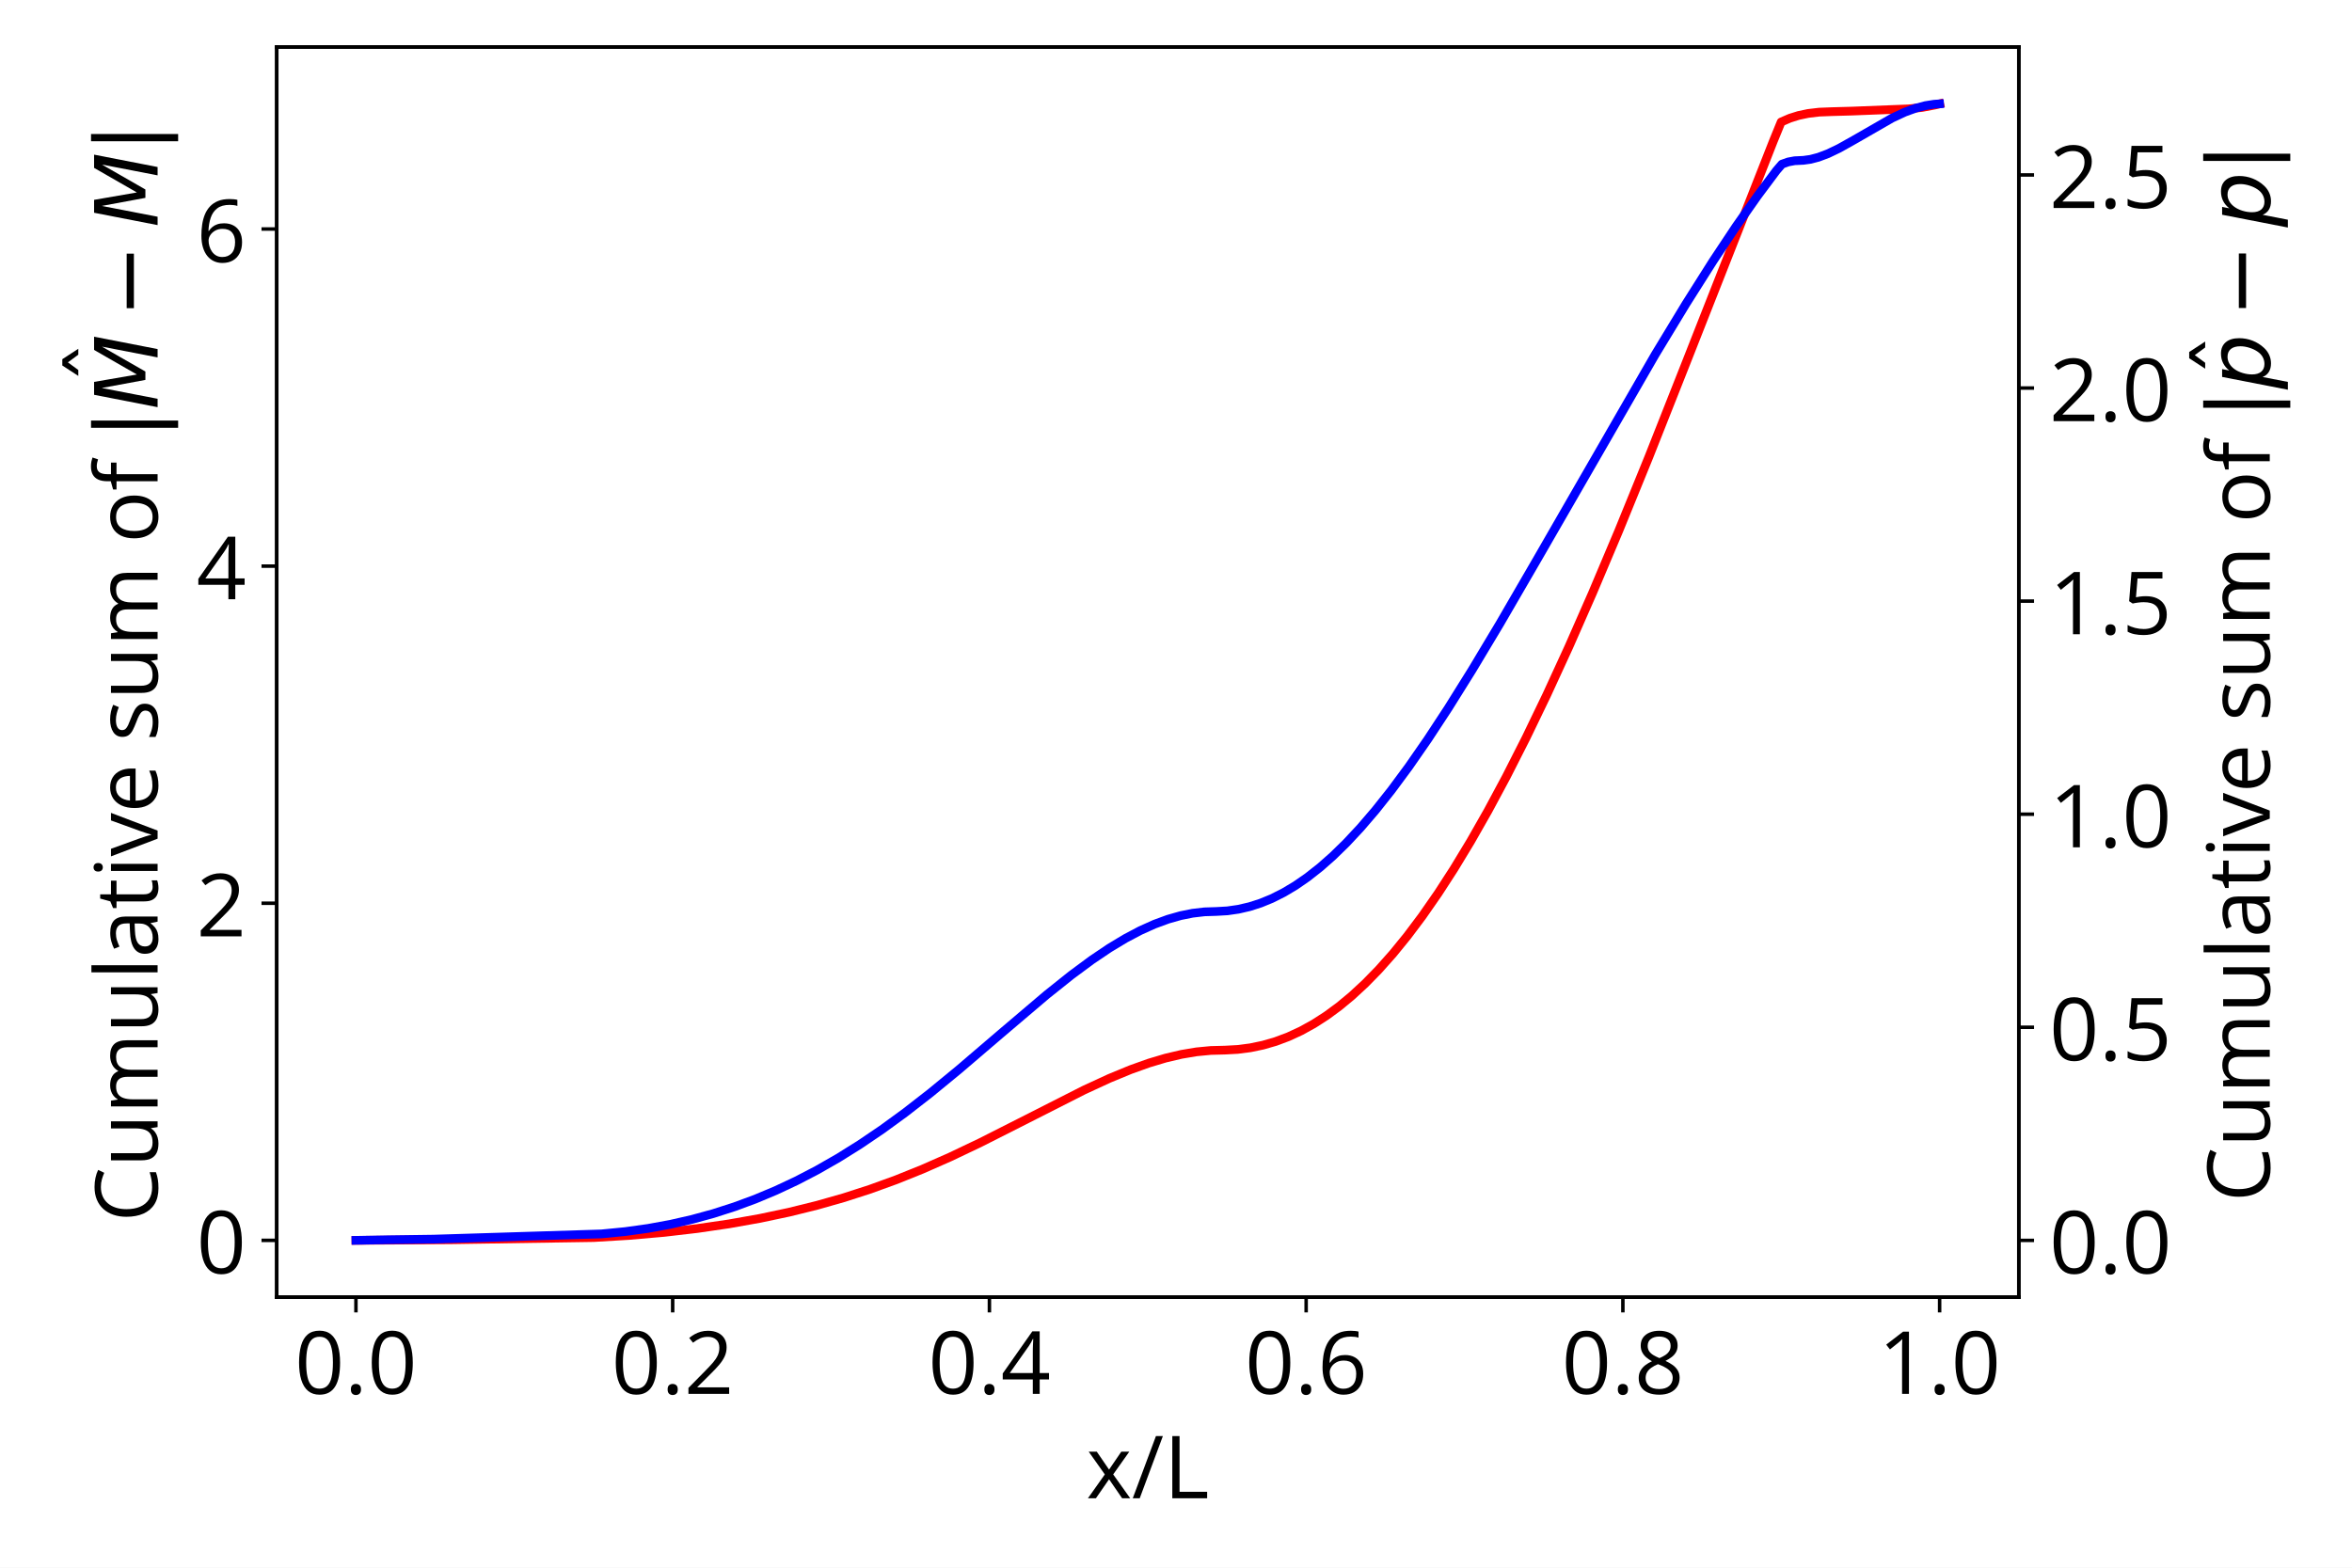
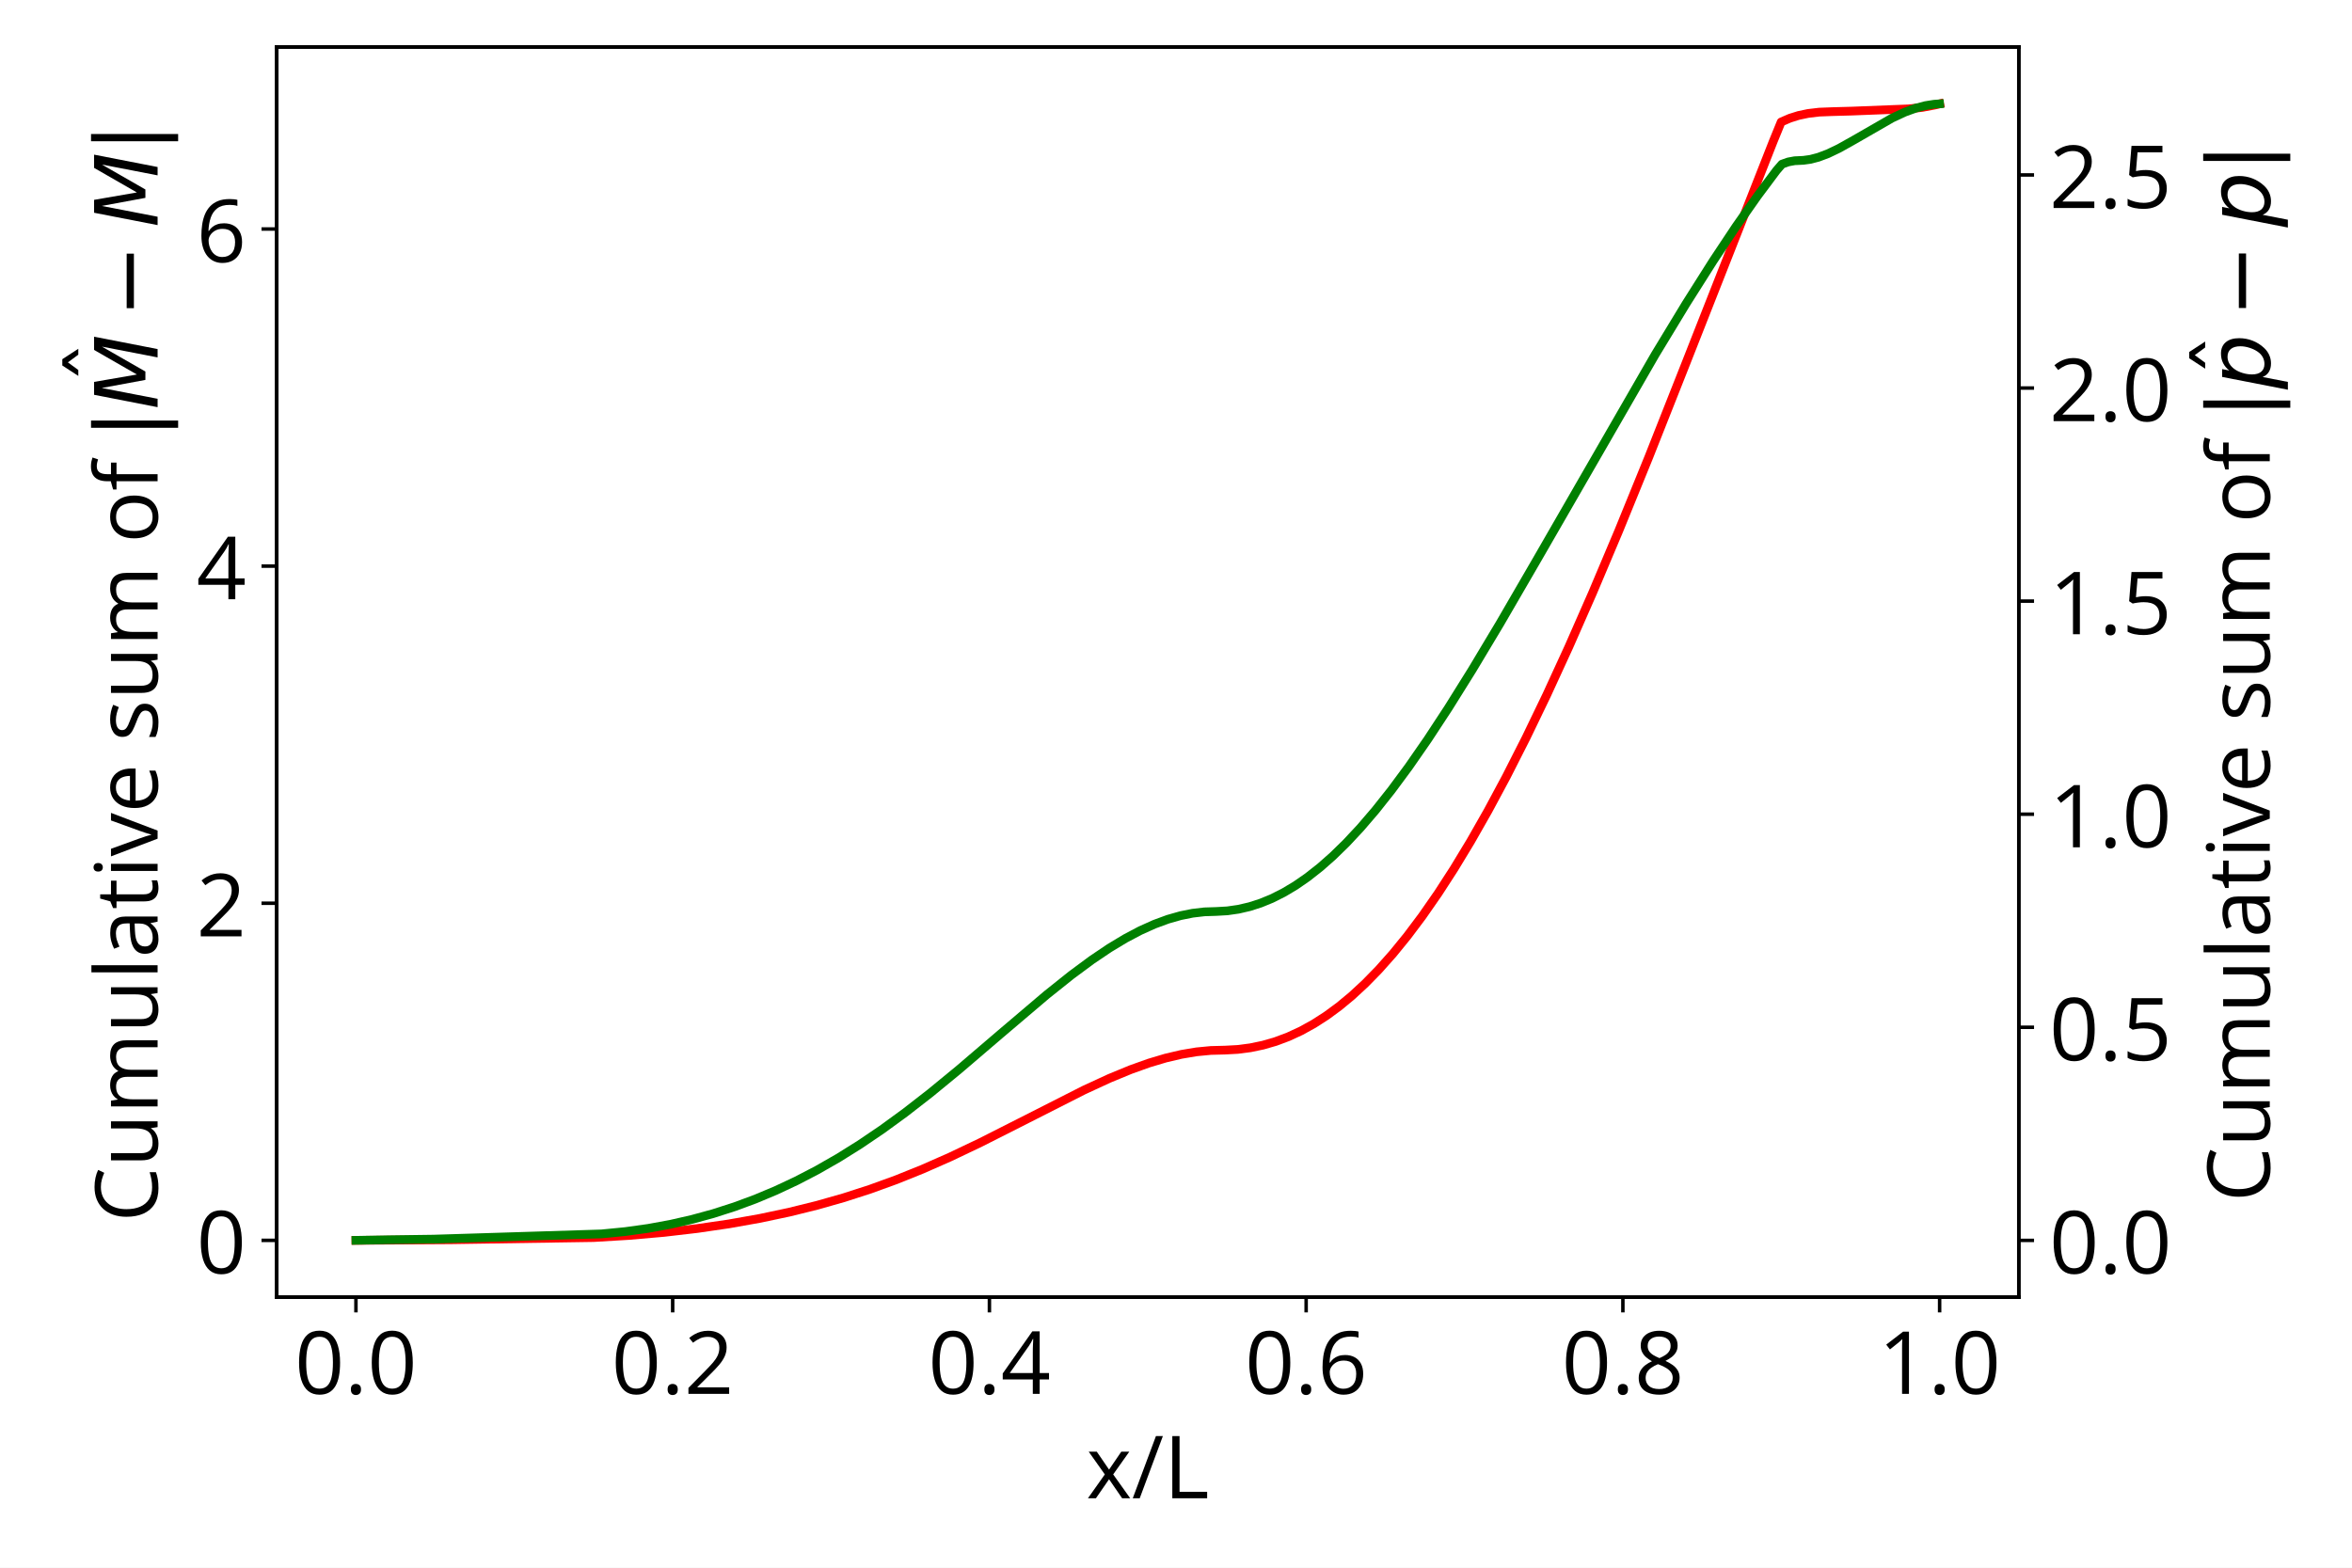
<svg xmlns="http://www.w3.org/2000/svg" xmlns:xlink="http://www.w3.org/1999/xlink" width="540pt" height="360pt" viewBox="0 0 540 360" version="1.1">
  <defs>
    <style type="text/css">*{stroke-linejoin: round; stroke-linecap: butt}</style>
  </defs>
  <g id="figure_1">
    <g id="patch_1">
      <path d="M 0 360  L 540 360  L 540 0  L 0 0  z " style="fill: #ffffff" />
    </g>
    <g id="axes_1">
      <g id="patch_2">
        <path d="M 63.54 297.88  L 463.5 297.88  L 463.5 10.8  L 63.54 10.8  z " style="fill: #ffffff" />
      </g>
      <g id="matplotlib.axis_1">
        <g id="xtick_1">
          <g id="line2d_1">
            <defs>
-               <path id="md757243911" d="M 0 0  L 0 3.5  " style="stroke: #000000; stroke-width: 0.8" />
-             </defs>
-             <g>
-               <use xlink:href="#md757243911" x="81.72" y="297.88" style="stroke: #000000; stroke-width: 0.8" />
+               <path id="m04a571e550" d="M 0 0  L 0 3.5  " style="stroke: #000000; stroke-width: 0.8" />
+             </defs>
+             <g>
+               <use xlink:href="#m04a571e550" x="81.72" y="297.88" style="stroke: #000000; stroke-width: 0.8" />
            </g>
          </g>
          <g id="text_1">
            <g transform="translate(67.65906 320.0769) scale(0.2 -0.2)">
              <defs>
                <path id="OpenSans-Regular-30" d="M 3334 2291  Q 3334 1734 3250 1296  Q 3166 859 2984 556  Q 2803 253 2515 95  Q 2228 -63 1825 -63  Q 1316 -63 983 215  Q 650 494 486 1020  Q 322 1547 322 2291  Q 322 3022 470 3548  Q 619 4075 950 4358  Q 1281 4641 1825 4641  Q 2341 4641 2675 4361  Q 3009 4081 3171 3554  Q 3334 3028 3334 2291  z M 844 2291  Q 844 1653 941 1228  Q 1038 803 1255 592  Q 1472 381 1825 381  Q 2178 381 2395 590  Q 2613 800 2711 1225  Q 2809 1650 2809 2291  Q 2809 2919 2712 3342  Q 2616 3766 2400 3980  Q 2184 4194 1825 4194  Q 1466 4194 1250 3980  Q 1034 3766 939 3342  Q 844 2919 844 2291  z " transform="scale(0.015625)" />
                <path id="OpenSans-Regular-2e" d="M 469 325  Q 469 544 575 636  Q 681 728 834 728  Q 994 728 1103 636  Q 1213 544 1213 325  Q 1213 109 1103 10  Q 994 -88 834 -88  Q 681 -88 575 10  Q 469 109 469 325  z " transform="scale(0.015625)" />
              </defs>
              <use xlink:href="#OpenSans-Regular-30" />
              <use xlink:href="#OpenSans-Regular-2e" transform="translate(57.17773 0)" />
              <use xlink:href="#OpenSans-Regular-30" transform="translate(83.44727 0)" />
            </g>
          </g>
        </g>
        <g id="xtick_2">
          <g id="line2d_2">
            <g>
-               <use xlink:href="#md757243911" x="154.44" y="297.88" style="stroke: #000000; stroke-width: 0.8" />
+               <use xlink:href="#m04a571e550" x="154.44" y="297.88" style="stroke: #000000; stroke-width: 0.8" />
            </g>
          </g>
          <g id="text_2">
            <g transform="translate(140.3791 320.0769) scale(0.2 -0.2)">
              <defs>
                <path id="OpenSans-Regular-32" d="M 3309 0  L 316 0  L 316 434  L 1538 1675  Q 1878 2019 2111 2287  Q 2344 2556 2466 2817  Q 2588 3078 2588 3391  Q 2588 3778 2358 3983  Q 2128 4188 1753 4188  Q 1425 4188 1172 4075  Q 919 3963 653 3756  L 375 4106  Q 556 4259 770 4378  Q 984 4497 1229 4565  Q 1475 4634 1753 4634  Q 2175 4634 2481 4487  Q 2788 4341 2955 4069  Q 3122 3797 3122 3422  Q 3122 3059 2978 2748  Q 2834 2438 2575 2133  Q 2316 1828 1969 1488  L 975 497  L 975 475  L 3309 475  L 3309 0  z " transform="scale(0.015625)" />
              </defs>
              <use xlink:href="#OpenSans-Regular-30" />
              <use xlink:href="#OpenSans-Regular-2e" transform="translate(57.17773 0)" />
              <use xlink:href="#OpenSans-Regular-32" transform="translate(83.44727 0)" />
            </g>
          </g>
        </g>
        <g id="xtick_3">
          <g id="line2d_3">
            <g>
-               <use xlink:href="#md757243911" x="227.16" y="297.88" style="stroke: #000000; stroke-width: 0.8" />
+               <use xlink:href="#m04a571e550" x="227.16" y="297.88" style="stroke: #000000; stroke-width: 0.8" />
            </g>
          </g>
          <g id="text_3">
            <g transform="translate(213.0991 320.0769) scale(0.2 -0.2)">
              <defs>
                <path id="OpenSans-Regular-34" d="M 3538 1059  L 2853 1059  L 2853 0  L 2347 0  L 2347 1059  L 138 1059  L 138 1497  L 2313 4594  L 2853 4594  L 2853 1528  L 3538 1528  L 3538 1059  z M 2347 1528  L 2347 3022  Q 2347 3194 2350 3333  Q 2353 3472 2359 3592  Q 2366 3713 2370 3822  Q 2375 3931 2378 4038  L 2353 4038  Q 2294 3913 2217 3773  Q 2141 3634 2063 3525  L 653 1528  L 2347 1528  z " transform="scale(0.015625)" />
              </defs>
              <use xlink:href="#OpenSans-Regular-30" />
              <use xlink:href="#OpenSans-Regular-2e" transform="translate(57.17773 0)" />
              <use xlink:href="#OpenSans-Regular-34" transform="translate(83.44727 0)" />
            </g>
          </g>
        </g>
        <g id="xtick_4">
          <g id="line2d_4">
            <g>
-               <use xlink:href="#md757243911" x="299.88" y="297.88" style="stroke: #000000; stroke-width: 0.8" />
+               <use xlink:href="#m04a571e550" x="299.88" y="297.88" style="stroke: #000000; stroke-width: 0.8" />
            </g>
          </g>
          <g id="text_4">
            <g transform="translate(285.8191 320.0769) scale(0.2 -0.2)">
              <defs>
                <path id="OpenSans-Regular-36" d="M 363 1953  Q 363 2366 420 2759  Q 478 3153 615 3492  Q 753 3831 990 4087  Q 1228 4344 1583 4489  Q 1938 4634 2434 4634  Q 2575 4634 2737 4620  Q 2900 4606 3006 4575  L 3006 4128  Q 2891 4169 2742 4187  Q 2594 4206 2444 4206  Q 1863 4206 1530 3953  Q 1197 3700 1050 3267  Q 903 2834 881 2294  L 916 2294  Q 1013 2450 1163 2576  Q 1313 2703 1527 2778  Q 1741 2853 2025 2853  Q 2425 2853 2723 2690  Q 3022 2528 3186 2218  Q 3350 1909 3350 1469  Q 3350 997 3175 653  Q 3000 309 2676 123  Q 2353 -63 1906 -63  Q 1572 -63 1290 65  Q 1009 194 801 447  Q 594 700 478 1076  Q 363 1453 363 1953  z M 1900 375  Q 2325 375 2581 647  Q 2838 919 2838 1469  Q 2838 1919 2609 2181  Q 2381 2444 1922 2444  Q 1609 2444 1378 2314  Q 1147 2184 1019 1987  Q 891 1791 891 1588  Q 891 1381 952 1168  Q 1013 956 1138 775  Q 1263 594 1453 484  Q 1644 375 1900 375  z " transform="scale(0.015625)" />
              </defs>
              <use xlink:href="#OpenSans-Regular-30" />
              <use xlink:href="#OpenSans-Regular-2e" transform="translate(57.17773 0)" />
              <use xlink:href="#OpenSans-Regular-36" transform="translate(83.44727 0)" />
            </g>
          </g>
        </g>
        <g id="xtick_5">
          <g id="line2d_5">
            <g>
-               <use xlink:href="#md757243911" x="372.6" y="297.88" style="stroke: #000000; stroke-width: 0.8" />
+               <use xlink:href="#m04a571e550" x="372.6" y="297.88" style="stroke: #000000; stroke-width: 0.8" />
            </g>
          </g>
          <g id="text_5">
            <g transform="translate(358.5391 320.0769) scale(0.2 -0.2)">
              <defs>
                <path id="OpenSans-Regular-38" d="M 1825 4634  Q 2222 4634 2528 4509  Q 2834 4384 3007 4142  Q 3181 3900 3181 3547  Q 3181 3269 3061 3061  Q 2941 2853 2737 2698  Q 2534 2544 2288 2422  Q 2581 2288 2817 2119  Q 3053 1950 3190 1722  Q 3328 1494 3328 1181  Q 3328 797 3142 517  Q 2956 238 2622 87  Q 2288 -63 1838 -63  Q 1353 -63 1014 82  Q 675 228 498 501  Q 322 775 322 1159  Q 322 1475 456 1708  Q 591 1941 812 2109  Q 1034 2278 1297 2394  Q 1069 2519 880 2678  Q 691 2838 580 3052  Q 469 3266 469 3550  Q 469 3897 645 4139  Q 822 4381 1130 4507  Q 1438 4634 1825 4634  z M 831 1156  Q 831 806 1078 579  Q 1325 353 1825 353  Q 2300 353 2559 579  Q 2819 806 2819 1175  Q 2819 1403 2700 1576  Q 2581 1750 2362 1887  Q 2144 2025 1847 2138  L 1734 2178  Q 1447 2059 1245 1914  Q 1044 1769 937 1584  Q 831 1400 831 1156  z M 1819 4209  Q 1450 4209 1215 4032  Q 981 3856 981 3525  Q 981 3288 1095 3123  Q 1209 2959 1406 2842  Q 1603 2725 1847 2625  Q 2084 2725 2268 2845  Q 2453 2966 2559 3131  Q 2666 3297 2666 3528  Q 2666 3859 2433 4034  Q 2200 4209 1819 4209  z " transform="scale(0.015625)" />
              </defs>
              <use xlink:href="#OpenSans-Regular-30" />
              <use xlink:href="#OpenSans-Regular-2e" transform="translate(57.17773 0)" />
              <use xlink:href="#OpenSans-Regular-38" transform="translate(83.44727 0)" />
            </g>
          </g>
        </g>
        <g id="xtick_6">
          <g id="line2d_6">
            <g>
-               <use xlink:href="#md757243911" x="445.32" y="297.88" style="stroke: #000000; stroke-width: 0.8" />
+               <use xlink:href="#m04a571e550" x="445.32" y="297.88" style="stroke: #000000; stroke-width: 0.8" />
            </g>
          </g>
          <g id="text_6">
            <g transform="translate(431.2591 320.0769) scale(0.2 -0.2)">
              <defs>
                <path id="OpenSans-Regular-31" d="M 2247 0  L 1741 0  L 1741 3238  Q 1741 3422 1742 3555  Q 1744 3688 1748 3798  Q 1753 3909 1763 4025  Q 1666 3925 1581 3854  Q 1497 3784 1372 3681  L 850 3263  L 578 3616  L 1816 4569  L 2247 4569  L 2247 0  z " transform="scale(0.015625)" />
              </defs>
              <use xlink:href="#OpenSans-Regular-31" />
              <use xlink:href="#OpenSans-Regular-2e" transform="translate(57.17773 0)" />
              <use xlink:href="#OpenSans-Regular-30" transform="translate(83.44727 0)" />
            </g>
          </g>
        </g>
        <g id="text_7">
          <g transform="translate(249.3981 344.0581) scale(0.2 -0.2)">
            <defs>
              <path id="OpenSans-Regular-78" d="M 1363 1753  L 178 3425  L 772 3425  L 1675 2106  L 2575 3425  L 3163 3425  L 1978 1753  L 3228 0  L 2634 0  L 1675 1397  L 709 0  L 122 0  L 1363 1753  z " transform="scale(0.015625)" />
              <path id="OpenSans-Regular-2f" d="M 2278 4569  L 578 0  L 66 0  L 1769 4569  L 2278 4569  z " transform="scale(0.015625)" />
              <path id="OpenSans-Regular-4c" d="M 625 0  L 625 4569  L 1156 4569  L 1156 475  L 3184 475  L 3184 0  L 625 0  z " transform="scale(0.015625)" />
            </defs>
            <use xlink:href="#OpenSans-Regular-78" />
            <use xlink:href="#OpenSans-Regular-2f" transform="translate(52.34375 0)" />
            <use xlink:href="#OpenSans-Regular-4c" transform="translate(89.01367 0)" />
          </g>
        </g>
      </g>
      <g id="matplotlib.axis_2">
        <g id="ytick_1">
          <g id="line2d_7">
            <defs>
-               <path id="m06f4f56ce7" d="M 0 0  L -3.5 0  " style="stroke: #000000; stroke-width: 0.8" />
-             </defs>
-             <g>
-               <use xlink:href="#m06f4f56ce7" x="63.54" y="284.831" style="stroke: #000000; stroke-width: 0.8" />
+               <path id="m80f67a4cf5" d="M 0 0  L -3.5 0  " style="stroke: #000000; stroke-width: 0.8" />
+             </defs>
+             <g>
+               <use xlink:href="#m80f67a4cf5" x="63.54" y="284.831" style="stroke: #000000; stroke-width: 0.8" />
            </g>
          </g>
          <g id="text_8">
            <g transform="translate(45.10563 292.4296) scale(0.2 -0.2)">
              <use xlink:href="#OpenSans-Regular-30" />
            </g>
          </g>
        </g>
        <g id="ytick_2">
          <g id="line2d_8">
            <g>
-               <use xlink:href="#m06f4f56ce7" x="63.54" y="207.418" style="stroke: #000000; stroke-width: 0.8" />
+               <use xlink:href="#m80f67a4cf5" x="63.54" y="207.418" style="stroke: #000000; stroke-width: 0.8" />
            </g>
          </g>
          <g id="text_9">
            <g transform="translate(45.10563 215.0167) scale(0.2 -0.2)">
              <use xlink:href="#OpenSans-Regular-32" />
            </g>
          </g>
        </g>
        <g id="ytick_3">
          <g id="line2d_9">
            <g>
-               <use xlink:href="#m06f4f56ce7" x="63.54" y="130.005" style="stroke: #000000; stroke-width: 0.8" />
+               <use xlink:href="#m80f67a4cf5" x="63.54" y="130.005" style="stroke: #000000; stroke-width: 0.8" />
            </g>
          </g>
          <g id="text_10">
            <g transform="translate(45.10563 137.6037) scale(0.2 -0.2)">
              <use xlink:href="#OpenSans-Regular-34" />
            </g>
          </g>
        </g>
        <g id="ytick_4">
          <g id="line2d_10">
            <g>
-               <use xlink:href="#m06f4f56ce7" x="63.54" y="52.592" style="stroke: #000000; stroke-width: 0.8" />
+               <use xlink:href="#m80f67a4cf5" x="63.54" y="52.592" style="stroke: #000000; stroke-width: 0.8" />
            </g>
          </g>
          <g id="text_11">
            <g transform="translate(45.10563 60.19077) scale(0.2 -0.2)">
              <use xlink:href="#OpenSans-Regular-36" />
            </g>
          </g>
        </g>
        <g id="text_12">
          <g transform="translate(36.30562 280.64) rotate(-90) scale(0.2 -0.2)">
            <defs>
              <path id="OpenSans-Regular-43" d="M 2578 4166  Q 2200 4166 1898 4036  Q 1597 3906 1386 3661  Q 1175 3416 1062 3069  Q 950 2722 950 2288  Q 950 1713 1129 1289  Q 1309 866 1667 634  Q 2025 403 2563 403  Q 2869 403 3139 454  Q 3409 506 3666 584  L 3666 122  Q 3416 28 3141 -17  Q 2866 -63 2488 -63  Q 1791 -63 1323 226  Q 856 516 623 1044  Q 391 1572 391 2291  Q 391 2809 536 3239  Q 681 3669 961 3981  Q 1241 4294 1648 4464  Q 2056 4634 2584 4634  Q 2931 4634 3253 4565  Q 3575 4497 3834 4369  L 3622 3919  Q 3403 4019 3142 4092  Q 2881 4166 2578 4166  z " transform="scale(0.015625)" />
              <path id="OpenSans-Regular-75" d="M 3375 3425  L 3375 0  L 2950 0  L 2875 481  L 2847 481  Q 2741 303 2572 181  Q 2403 59 2192 -2  Q 1981 -63 1744 -63  Q 1338 -63 1063 68  Q 788 200 648 475  Q 509 750 509 1181  L 509 3425  L 1034 3425  L 1034 1219  Q 1034 791 1228 580  Q 1422 369 1819 369  Q 2200 369 2426 512  Q 2653 656 2753 936  Q 2853 1216 2853 1622  L 2853 3425  L 3375 3425  z " transform="scale(0.015625)" />
              <path id="OpenSans-Regular-6d" d="M 4266 3488  Q 4831 3488 5118 3192  Q 5406 2897 5406 2244  L 5406 0  L 4894 0  L 4894 2219  Q 4894 2634 4714 2842  Q 4534 3050 4181 3050  Q 3684 3050 3459 2762  Q 3234 2475 3234 1916  L 3234 0  L 2719 0  L 2719 2219  Q 2719 2497 2639 2681  Q 2559 2866 2401 2958  Q 2244 3050 2003 3050  Q 1663 3050 1456 2909  Q 1250 2769 1158 2492  Q 1066 2216 1066 1813  L 1066 0  L 547 0  L 547 3425  L 966 3425  L 1044 2941  L 1072 2941  Q 1175 3119 1331 3241  Q 1488 3363 1681 3425  Q 1875 3488 2094 3488  Q 2484 3488 2748 3342  Q 3013 3197 3131 2900  L 3159 2900  Q 3328 3197 3622 3342  Q 3916 3488 4266 3488  z " transform="scale(0.015625)" />
              <path id="OpenSans-Regular-6c" d="M 1069 0  L 547 0  L 547 4863  L 1069 4863  L 1069 0  z " transform="scale(0.015625)" />
              <path id="OpenSans-Regular-61" d="M 1828 3481  Q 2441 3481 2737 3206  Q 3034 2931 3034 2328  L 3034 0  L 2656 0  L 2556 506  L 2531 506  Q 2388 319 2231 192  Q 2075 66 1870 1  Q 1666 -63 1369 -63  Q 1056 -63 814 46  Q 572 156 433 378  Q 294 600 294 941  Q 294 1453 700 1728  Q 1106 2003 1938 2028  L 2528 2053  L 2528 2263  Q 2528 2706 2337 2884  Q 2147 3063 1800 3063  Q 1531 3063 1287 2984  Q 1044 2906 825 2800  L 666 3194  Q 897 3313 1197 3397  Q 1497 3481 1828 3481  z M 2522 1688  L 2000 1666  Q 1359 1641 1096 1456  Q 834 1272 834 934  Q 834 641 1012 500  Q 1191 359 1484 359  Q 1941 359 2231 612  Q 2522 866 2522 1372  L 2522 1688  z " transform="scale(0.015625)" />
              <path id="OpenSans-Regular-74" d="M 1653 363  Q 1781 363 1915 384  Q 2050 406 2134 438  L 2134 34  Q 2044 -6 1883 -34  Q 1722 -63 1569 -63  Q 1297 -63 1075 32  Q 853 128 720 356  Q 588 584 588 988  L 588 3019  L 100 3019  L 100 3272  L 591 3475  L 797 4219  L 1109 4219  L 1109 3425  L 2113 3425  L 2113 3019  L 1109 3019  L 1109 1003  Q 1109 681 1257 522  Q 1406 363 1653 363  z " transform="scale(0.015625)" />
              <path id="OpenSans-Regular-69" d="M 1066 3425  L 1066 0  L 547 0  L 547 3425  L 1066 3425  z M 813 4706  Q 941 4706 1033 4623  Q 1125 4541 1125 4366  Q 1125 4194 1033 4109  Q 941 4025 813 4025  Q 678 4025 589 4109  Q 500 4194 500 4366  Q 500 4541 589 4623  Q 678 4706 813 4706  z " transform="scale(0.015625)" />
              <path id="OpenSans-Regular-76" d="M 1300 0  L 0 3425  L 556 3425  L 1309 1353  Q 1388 1141 1469 884  Q 1550 628 1581 472  L 1603 472  Q 1641 628 1728 886  Q 1816 1144 1888 1353  L 2641 3425  L 3197 3425  L 1894 0  L 1300 0  z " transform="scale(0.015625)" />
              <path id="OpenSans-Regular-65" d="M 1866 3488  Q 2303 3488 2615 3294  Q 2928 3100 3093 2751  Q 3259 2403 3259 1938  L 3259 1616  L 894 1616  Q 903 1013 1193 697  Q 1484 381 2013 381  Q 2338 381 2588 440  Q 2838 500 3106 616  L 3106 159  Q 2847 44 2592 -9  Q 2338 -63 1991 -63  Q 1497 -63 1130 139  Q 763 341 559 731  Q 356 1122 356 1688  Q 356 2241 542 2645  Q 728 3050 1067 3269  Q 1406 3488 1866 3488  z M 1859 3063  Q 1444 3063 1197 2791  Q 950 2519 903 2031  L 2716 2031  Q 2713 2338 2620 2570  Q 2528 2803 2340 2933  Q 2153 3063 1859 3063  z " transform="scale(0.015625)" />
              <path id="OpenSans-Regular-20" transform="scale(0.015625)" />
              <path id="OpenSans-Regular-73" d="M 2763 938  Q 2763 609 2598 386  Q 2434 163 2129 50  Q 1825 -63 1403 -63  Q 1044 -63 781 -6  Q 519 50 322 153  L 322 631  Q 531 528 822 443  Q 1113 359 1416 359  Q 1859 359 2059 503  Q 2259 647 2259 894  Q 2259 1034 2179 1142  Q 2100 1250 1912 1351  Q 1725 1453 1394 1575  Q 1066 1700 827 1823  Q 588 1947 458 2125  Q 328 2303 328 2588  Q 328 3022 679 3255  Q 1031 3488 1603 3488  Q 1913 3488 2183 3427  Q 2453 3366 2688 3263  L 2513 2847  Q 2300 2938 2059 3000  Q 1819 3063 1569 3063  Q 1209 3063 1017 2944  Q 825 2825 825 2619  Q 825 2459 914 2356  Q 1003 2253 1200 2162  Q 1397 2072 1719 1950  Q 2041 1831 2275 1704  Q 2509 1578 2636 1398  Q 2763 1219 2763 938  z " transform="scale(0.015625)" />
              <path id="OpenSans-Regular-6f" d="M 3500 1719  Q 3500 1297 3390 965  Q 3281 634 3075 406  Q 2869 178 2576 57  Q 2284 -63 1916 -63  Q 1572 -63 1286 57  Q 1000 178 792 406  Q 584 634 470 965  Q 356 1297 356 1719  Q 356 2281 547 2676  Q 738 3072 1092 3280  Q 1447 3488 1938 3488  Q 2406 3488 2757 3278  Q 3109 3069 3304 2673  Q 3500 2278 3500 1719  z M 894 1719  Q 894 1306 1003 1003  Q 1113 700 1341 534  Q 1569 369 1928 369  Q 2284 369 2514 534  Q 2744 700 2853 1003  Q 2963 1306 2963 1719  Q 2963 2128 2853 2426  Q 2744 2725 2516 2887  Q 2288 3050 1925 3050  Q 1391 3050 1142 2697  Q 894 2344 894 1719  z " transform="scale(0.015625)" />
              <path id="OpenSans-Regular-66" d="M 2072 3019  L 1219 3019  L 1219 0  L 700 0  L 700 3019  L 94 3019  L 94 3269  L 700 3441  L 700 3669  Q 700 4100 828 4370  Q 956 4641 1200 4769  Q 1444 4897 1794 4897  Q 1991 4897 2155 4862  Q 2319 4828 2444 4784  L 2309 4375  Q 2203 4409 2070 4439  Q 1938 4469 1800 4469  Q 1503 4469 1361 4276  Q 1219 4084 1219 3675  L 1219 3425  L 2072 3425  L 2072 3019  z " transform="scale(0.015625)" />
              <path id="DejaVuSans-7c" d="M 1344 4891  L 1344 -1509  L 813 -1509  L 813 4891  L 1344 4891  z " transform="scale(0.015625)" />
              <path id="DejaVuSans-302" d="M -1831 5119  L -1369 5119  L -603 3944  L -1038 3944  L -1600 4709  L -2163 3944  L -2597 3944  L -1831 5119  z M -1600 3584  L -1600 3584  z " transform="scale(0.015625)" />
              <path id="DejaVuSans-Oblique-4d" d="M 1081 4666  L 2028 4666  L 2572 1522  L 4378 4666  L 5350 4666  L 4441 0  L 3828 0  L 4622 4091  L 2791 897  L 2175 897  L 1581 4103  L 788 0  L 172 0  L 1081 4666  z " transform="scale(0.015625)" />
              <path id="DejaVuSans-2212" d="M 678 2272  L 4684 2272  L 4684 1741  L 678 1741  L 678 2272  z " transform="scale(0.015625)" />
            </defs>
            <use xlink:href="#OpenSans-Regular-43" transform="translate(0 0.609375)" />
            <use xlink:href="#OpenSans-Regular-75" transform="translate(62.98828 0.609375)" />
            <use xlink:href="#OpenSans-Regular-6d" transform="translate(124.3164 0.609375)" />
            <use xlink:href="#OpenSans-Regular-75" transform="translate(216.8945 0.609375)" />
            <use xlink:href="#OpenSans-Regular-6c" transform="translate(278.2227 0.609375)" />
            <use xlink:href="#OpenSans-Regular-61" transform="translate(303.4668 0.609375)" />
            <use xlink:href="#OpenSans-Regular-74" transform="translate(359.0332 0.609375)" />
            <use xlink:href="#OpenSans-Regular-69" transform="translate(394.6777 0.609375)" />
            <use xlink:href="#OpenSans-Regular-76" transform="translate(419.9219 0.609375)" />
            <use xlink:href="#OpenSans-Regular-65" transform="translate(469.873 0.609375)" />
            <use xlink:href="#OpenSans-Regular-20" transform="translate(526.0254 0.609375)" />
            <use xlink:href="#OpenSans-Regular-73" transform="translate(552.002 0.609375)" />
            <use xlink:href="#OpenSans-Regular-75" transform="translate(599.6582 0.609375)" />
            <use xlink:href="#OpenSans-Regular-6d" transform="translate(660.9863 0.609375)" />
            <use xlink:href="#OpenSans-Regular-20" transform="translate(753.5645 0.609375)" />
            <use xlink:href="#OpenSans-Regular-6f" transform="translate(779.541 0.609375)" />
            <use xlink:href="#OpenSans-Regular-66" transform="translate(839.6973 0.609375)" />
            <use xlink:href="#OpenSans-Regular-20" transform="translate(873.3398 0.609375)" />
            <use xlink:href="#DejaVuSans-7c" transform="translate(899.3164 0.609375)" />
            <use xlink:href="#DejaVuSans-302" transform="translate(1012.156 30.01562)" />
            <use xlink:href="#DejaVuSans-Oblique-4d" transform="translate(933.0078 0.609375)" />
            <use xlink:href="#DejaVuSans-2212" transform="translate(1038.77 0.609375)" />
            <use xlink:href="#DejaVuSans-Oblique-4d" transform="translate(1142.041 0.609375)" />
            <use xlink:href="#DejaVuSans-7c" transform="translate(1228.32 0.609375)" />
          </g>
        </g>
      </g>
      <g id="line2d_11">
-         <path d="M 81.72 284.831  L 103.547 284.695  L 136.287 284.193  L 144.472 283.704  L 152.476 283.003  L 160.115 282.112  L 167.391 281.047  L 174.484 279.785  L 181.214 278.36  L 187.581 276.786  L 193.765 275.028  L 199.767 273.089  L 205.77 270.912  L 211.772 268.498  L 218.138 265.693  L 225.05 262.4  L 233.963 257.892  L 248.878 250.323  L 254.698 247.638  L 259.609 245.613  L 263.793 244.118  L 267.613 242.977  L 271.25 242.122  L 274.706 241.543  L 277.98 241.228  L 281.254 241.145  L 284.165 240.987  L 287.075 240.611  L 289.985 240.005  L 292.895 239.16  L 295.806 238.068  L 298.716 236.722  L 301.626 235.115  L 304.536 233.244  L 307.447 231.104  L 310.357 228.693  L 313.449 225.835  L 316.541 222.67  L 319.815 218.988  L 323.089 214.969  L 326.545 210.367  L 330.183 205.134  L 333.821 199.512  L 337.641 193.206  L 341.642 186.176  L 345.826 178.383  L 350.373 169.43  L 355.102 159.621  L 360.195 148.538  L 365.652 136.123  L 371.654 121.904  L 378.566 104.931  L 387.115 83.308  L 407.123 32.457  L 408.942 28.01  L 410.943 27.144  L 412.943 26.515  L 415.126 26.053  L 417.673 25.751  L 420.583 25.638  L 425.13 25.513  L 434.77 25.135  L 438.226 25.003  L 441.318 24.665  L 444.229 24.118  L 445.32 23.849  L 445.32 23.849  " clip-path="url(#pb46620ee63)" style="fill: none; stroke: #ff0000; stroke-width: 2; stroke-linecap: square" />
+         <path d="M 81.72 284.831  L 103.547 284.695  L 136.287 284.193  L 144.472 283.704  L 152.476 283.003  L 160.115 282.112  L 167.391 281.047  L 174.484 279.785  L 181.214 278.36  L 187.581 276.786  L 193.765 275.028  L 199.767 273.089  L 205.77 270.912  L 211.772 268.498  L 218.138 265.693  L 225.05 262.4  L 233.963 257.892  L 248.878 250.323  L 254.698 247.638  L 259.609 245.613  L 263.793 244.118  L 267.613 242.977  L 271.25 242.122  L 274.706 241.543  L 277.98 241.228  L 281.254 241.145  L 284.165 240.987  L 287.075 240.611  L 289.985 240.005  L 292.895 239.16  L 295.806 238.068  L 298.716 236.722  L 301.626 235.115  L 304.536 233.244  L 307.447 231.104  L 310.357 228.693  L 313.449 225.835  L 316.541 222.67  L 319.815 218.988  L 323.089 214.969  L 326.545 210.367  L 330.183 205.134  L 333.821 199.512  L 337.641 193.206  L 341.642 186.176  L 345.826 178.383  L 350.373 169.43  L 355.102 159.621  L 360.195 148.538  L 365.652 136.123  L 371.654 121.904  L 378.566 104.931  L 387.115 83.308  L 407.123 32.457  L 408.942 28.01  L 410.943 27.144  L 412.943 26.515  L 415.126 26.053  L 417.673 25.751  L 420.583 25.638  L 425.13 25.513  L 434.77 25.135  L 438.226 25.003  L 441.318 24.665  L 444.229 24.118  L 445.32 23.849  L 445.32 23.849  " clip-path="url(#p5fea2e56c2)" style="fill: none; stroke: #ff0000; stroke-width: 2; stroke-linecap: square" />
      </g>
      <g id="patch_3">
        <path d="M 63.54 297.88  L 63.54 10.8  " style="fill: none; stroke: #000000; stroke-width: 0.8; stroke-linejoin: miter; stroke-linecap: square" />
      </g>
      <g id="patch_4">
        <path d="M 463.5 297.88  L 463.5 10.8  " style="fill: none; stroke: #000000; stroke-width: 0.8; stroke-linejoin: miter; stroke-linecap: square" />
      </g>
      <g id="patch_5">
        <path d="M 63.54 297.88  L 463.5 297.88  " style="fill: none; stroke: #000000; stroke-width: 0.8; stroke-linejoin: miter; stroke-linecap: square" />
      </g>
      <g id="patch_6">
        <path d="M 63.54 10.8  L 463.5 10.8  " style="fill: none; stroke: #000000; stroke-width: 0.8; stroke-linejoin: miter; stroke-linecap: square" />
      </g>
    </g>
    <g id="axes_2">
      <g id="matplotlib.axis_3">
        <g id="ytick_5">
          <g id="line2d_12">
            <defs>
-               <path id="m482b016b28" d="M 0 0  L 3.5 0  " style="stroke: #000000; stroke-width: 0.8" />
-             </defs>
-             <g>
-               <use xlink:href="#m482b016b28" x="463.5" y="284.837" style="stroke: #000000; stroke-width: 0.8" />
+               <path id="mdc899e0be2" d="M 0 0  L 3.5 0  " style="stroke: #000000; stroke-width: 0.8" />
+             </defs>
+             <g>
+               <use xlink:href="#mdc899e0be2" x="463.5" y="284.837" style="stroke: #000000; stroke-width: 0.8" />
            </g>
          </g>
          <g id="text_13">
            <g transform="translate(470.5 292.4354) scale(0.2 -0.2)">
              <use xlink:href="#OpenSans-Regular-30" />
              <use xlink:href="#OpenSans-Regular-2e" transform="translate(57.17773 0)" />
              <use xlink:href="#OpenSans-Regular-30" transform="translate(83.44727 0)" />
            </g>
          </g>
        </g>
        <g id="ytick_6">
          <g id="line2d_13">
            <g>
-               <use xlink:href="#m482b016b28" x="463.5" y="235.904" style="stroke: #000000; stroke-width: 0.8" />
+               <use xlink:href="#mdc899e0be2" x="463.5" y="235.904" style="stroke: #000000; stroke-width: 0.8" />
            </g>
          </g>
          <g id="text_14">
            <g transform="translate(470.5 243.5026) scale(0.2 -0.2)">
              <defs>
                <path id="OpenSans-Regular-35" d="M 1759 2794  Q 2225 2794 2569 2636  Q 2913 2478 3102 2178  Q 3291 1878 3291 1450  Q 3291 981 3087 642  Q 2884 303 2503 120  Q 2122 -63 1591 -63  Q 1234 -63 928 0  Q 622 63 413 188  L 413 681  Q 641 544 966 462  Q 1291 381 1597 381  Q 1944 381 2205 492  Q 2466 603 2611 829  Q 2756 1056 2756 1400  Q 2756 1856 2476 2104  Q 2197 2353 1594 2353  Q 1400 2353 1169 2322  Q 938 2291 788 2253  L 525 2425  L 700 4569  L 2972 4569  L 2972 4094  L 1144 4094  L 1028 2716  Q 1147 2741 1334 2767  Q 1522 2794 1759 2794  z " transform="scale(0.015625)" />
              </defs>
              <use xlink:href="#OpenSans-Regular-30" />
              <use xlink:href="#OpenSans-Regular-2e" transform="translate(57.17773 0)" />
              <use xlink:href="#OpenSans-Regular-35" transform="translate(83.44727 0)" />
            </g>
          </g>
        </g>
        <g id="ytick_7">
          <g id="line2d_14">
            <g>
-               <use xlink:href="#m482b016b28" x="463.5" y="186.971" style="stroke: #000000; stroke-width: 0.8" />
+               <use xlink:href="#mdc899e0be2" x="463.5" y="186.971" style="stroke: #000000; stroke-width: 0.8" />
            </g>
          </g>
          <g id="text_15">
            <g transform="translate(470.5 194.5698) scale(0.2 -0.2)">
              <use xlink:href="#OpenSans-Regular-31" />
              <use xlink:href="#OpenSans-Regular-2e" transform="translate(57.17773 0)" />
              <use xlink:href="#OpenSans-Regular-30" transform="translate(83.44727 0)" />
            </g>
          </g>
        </g>
        <g id="ytick_8">
          <g id="line2d_15">
            <g>
-               <use xlink:href="#m482b016b28" x="463.5" y="138.039" style="stroke: #000000; stroke-width: 0.8" />
+               <use xlink:href="#mdc899e0be2" x="463.5" y="138.039" style="stroke: #000000; stroke-width: 0.8" />
            </g>
          </g>
          <g id="text_16">
            <g transform="translate(470.5 145.637) scale(0.2 -0.2)">
              <use xlink:href="#OpenSans-Regular-31" />
              <use xlink:href="#OpenSans-Regular-2e" transform="translate(57.17773 0)" />
              <use xlink:href="#OpenSans-Regular-35" transform="translate(83.44727 0)" />
            </g>
          </g>
        </g>
        <g id="ytick_9">
          <g id="line2d_16">
            <g>
-               <use xlink:href="#m482b016b28" x="463.5" y="89.106" style="stroke: #000000; stroke-width: 0.8" />
+               <use xlink:href="#mdc899e0be2" x="463.5" y="89.106" style="stroke: #000000; stroke-width: 0.8" />
            </g>
          </g>
          <g id="text_17">
            <g transform="translate(470.5 96.70416) scale(0.2 -0.2)">
              <use xlink:href="#OpenSans-Regular-32" />
              <use xlink:href="#OpenSans-Regular-2e" transform="translate(57.17773 0)" />
              <use xlink:href="#OpenSans-Regular-30" transform="translate(83.44727 0)" />
            </g>
          </g>
        </g>
        <g id="ytick_10">
          <g id="line2d_17">
            <g>
-               <use xlink:href="#m482b016b28" x="463.5" y="40.173" style="stroke: #000000; stroke-width: 0.8" />
+               <use xlink:href="#mdc899e0be2" x="463.5" y="40.173" style="stroke: #000000; stroke-width: 0.8" />
            </g>
          </g>
          <g id="text_18">
            <g transform="translate(470.5 47.77135) scale(0.2 -0.2)">
              <use xlink:href="#OpenSans-Regular-32" />
              <use xlink:href="#OpenSans-Regular-2e" transform="translate(57.17773 0)" />
              <use xlink:href="#OpenSans-Regular-35" transform="translate(83.44727 0)" />
            </g>
          </g>
        </g>
        <g id="text_19">
          <g transform="translate(521.2219 276.04) rotate(-90) scale(0.2 -0.2)">
            <defs>
              <path id="DejaVuSans-Oblique-70" d="M 3175 2156  Q 3175 2616 2975 2859  Q 2775 3103 2400 3103  Q 2144 3103 1911 2972  Q 1678 2841 1497 2591  Q 1319 2344 1212 1994  Q 1106 1644 1106 1300  Q 1106 863 1306 627  Q 1506 391 1875 391  Q 2147 391 2380 519  Q 2613 647 2778 891  Q 2956 1147 3065 1494  Q 3175 1841 3175 2156  z M 1394 2969  Q 1625 3272 1939 3428  Q 2253 3584 2638 3584  Q 3175 3584 3472 3232  Q 3769 2881 3769 2247  Q 3769 1728 3584 1258  Q 3400 788 3053 416  Q 2822 169 2531 39  Q 2241 -91 1919 -91  Q 1547 -91 1294 64  Q 1041 219 916 525  L 556 -1331  L -19 -1331  L 922 3500  L 1497 3500  L 1394 2969  z " transform="scale(0.015625)" />
            </defs>
            <use xlink:href="#OpenSans-Regular-43" transform="translate(0 0.515625)" />
            <use xlink:href="#OpenSans-Regular-75" transform="translate(62.98828 0.515625)" />
            <use xlink:href="#OpenSans-Regular-6d" transform="translate(124.3164 0.515625)" />
            <use xlink:href="#OpenSans-Regular-75" transform="translate(216.8945 0.515625)" />
            <use xlink:href="#OpenSans-Regular-6c" transform="translate(278.2227 0.515625)" />
            <use xlink:href="#OpenSans-Regular-61" transform="translate(303.4668 0.515625)" />
            <use xlink:href="#OpenSans-Regular-74" transform="translate(359.0332 0.515625)" />
            <use xlink:href="#OpenSans-Regular-69" transform="translate(394.6777 0.515625)" />
            <use xlink:href="#OpenSans-Regular-76" transform="translate(419.9219 0.515625)" />
            <use xlink:href="#OpenSans-Regular-65" transform="translate(469.873 0.515625)" />
            <use xlink:href="#OpenSans-Regular-20" transform="translate(526.0254 0.515625)" />
            <use xlink:href="#OpenSans-Regular-73" transform="translate(552.002 0.515625)" />
            <use xlink:href="#OpenSans-Regular-75" transform="translate(599.6582 0.515625)" />
            <use xlink:href="#OpenSans-Regular-6d" transform="translate(660.9863 0.515625)" />
            <use xlink:href="#OpenSans-Regular-20" transform="translate(753.5645 0.515625)" />
            <use xlink:href="#OpenSans-Regular-6f" transform="translate(779.541 0.515625)" />
            <use xlink:href="#OpenSans-Regular-66" transform="translate(839.6973 0.515625)" />
            <use xlink:href="#OpenSans-Regular-20" transform="translate(873.3398 0.515625)" />
            <use xlink:href="#DejaVuSans-7c" transform="translate(899.3164 0.515625)" />
            <use xlink:href="#DejaVuSans-302" transform="translate(997.4551 13.01562)" />
            <use xlink:href="#DejaVuSans-Oblique-70" transform="translate(933.0078 0.515625)" />
            <use xlink:href="#DejaVuSans-2212" transform="translate(1015.967 0.515625)" />
            <use xlink:href="#DejaVuSans-Oblique-70" transform="translate(1119.238 0.515625)" />
            <use xlink:href="#DejaVuSans-7c" transform="translate(1182.715 0.515625)" />
          </g>
        </g>
      </g>
      <g id="line2d_18">
-         <path d="M 81.72 284.831  L 89.541 284.69  L 99.545 284.551  L 138.106 283.351  L 143.563 282.817  L 148.838 282.081  L 153.931 281.148  L 158.842 280.03  L 163.753 278.686  L 168.664 277.109  L 173.393 275.36  L 178.122 273.38  L 182.851 271.163  L 187.581 268.704  L 192.492 265.894  L 197.403 262.824  L 202.496 259.374  L 207.77 255.531  L 213.591 251.006  L 220.139 245.627  L 229.779 237.38  L 240.329 228.419  L 245.968 223.915  L 250.697 220.417  L 254.698 217.722  L 258.336 215.526  L 261.792 213.698  L 265.066 212.226  L 268.158 211.09  L 271.068 210.263  L 273.797 209.715  L 276.525 209.396  L 279.254 209.309  L 281.8 209.162  L 284.347 208.794  L 286.893 208.204  L 289.439 207.387  L 291.986 206.344  L 294.714 204.973  L 297.443 203.344  L 300.171 201.459  L 303.081 199.172  L 305.992 196.608  L 309.084 193.591  L 312.358 190.083  L 315.814 186.049  L 319.451 181.464  L 323.453 176.053  L 327.818 169.761  L 332.548 162.55  L 338.004 153.812  L 344.371 143.187  L 352.738 128.767  L 380.021 81.423  L 387.115 69.728  L 393.299 59.956  L 398.574 52.019  L 403.485 45.023  L 407.85 39.179  L 409.124 37.696  L 410.579 37.183  L 412.034 36.912  L 414.035 36.818  L 415.672 36.59  L 417.491 36.114  L 419.673 35.293  L 422.22 34.074  L 425.676 32.138  L 434.407 27.113  L 437.317 25.761  L 439.863 24.828  L 442.046 24.255  L 444.047 23.938  L 445.32 23.849  L 445.32 23.849  " clip-path="url(#pb46620ee63)" style="fill: none; stroke: #0000ff; stroke-width: 2; stroke-linecap: square" />
+         <path d="M 81.72 284.831  L 89.541 284.69  L 99.545 284.551  L 138.106 283.351  L 143.563 282.817  L 148.838 282.081  L 153.931 281.148  L 158.842 280.03  L 163.753 278.686  L 168.664 277.109  L 173.393 275.36  L 178.122 273.38  L 182.851 271.163  L 187.581 268.704  L 192.492 265.894  L 197.403 262.824  L 202.496 259.374  L 207.77 255.531  L 213.591 251.006  L 220.139 245.627  L 229.779 237.38  L 240.329 228.419  L 245.968 223.915  L 250.697 220.417  L 254.698 217.722  L 258.336 215.526  L 261.792 213.698  L 265.066 212.226  L 268.158 211.09  L 271.068 210.263  L 273.797 209.715  L 276.525 209.396  L 279.254 209.309  L 281.8 209.162  L 284.347 208.794  L 286.893 208.204  L 289.439 207.387  L 291.986 206.344  L 294.714 204.973  L 297.443 203.344  L 300.171 201.459  L 303.081 199.172  L 305.992 196.608  L 309.084 193.591  L 312.358 190.083  L 315.814 186.049  L 319.451 181.464  L 323.453 176.053  L 327.818 169.761  L 332.548 162.55  L 338.004 153.812  L 344.371 143.187  L 352.738 128.767  L 380.021 81.423  L 387.115 69.728  L 393.299 59.956  L 398.574 52.019  L 403.485 45.023  L 407.85 39.179  L 409.124 37.696  L 410.579 37.183  L 412.034 36.912  L 414.035 36.818  L 415.672 36.59  L 417.491 36.114  L 419.673 35.293  L 422.22 34.074  L 425.676 32.138  L 434.407 27.113  L 437.317 25.761  L 439.863 24.828  L 442.046 24.255  L 444.047 23.938  L 445.32 23.849  L 445.32 23.849  " clip-path="url(#p5fea2e56c2)" style="fill: none; stroke: #008000; stroke-width: 2; stroke-linecap: square" />
      </g>
      <g id="patch_7">
        <path d="M 63.54 297.88  L 63.54 10.8  " style="fill: none; stroke: #000000; stroke-width: 0.8; stroke-linejoin: miter; stroke-linecap: square" />
      </g>
      <g id="patch_8">
        <path d="M 463.5 297.88  L 463.5 10.8  " style="fill: none; stroke: #000000; stroke-width: 0.8; stroke-linejoin: miter; stroke-linecap: square" />
      </g>
      <g id="patch_9">
        <path d="M 63.54 297.88  L 463.5 297.88  " style="fill: none; stroke: #000000; stroke-width: 0.8; stroke-linejoin: miter; stroke-linecap: square" />
      </g>
      <g id="patch_10">
        <path d="M 63.54 10.8  L 463.5 10.8  " style="fill: none; stroke: #000000; stroke-width: 0.8; stroke-linejoin: miter; stroke-linecap: square" />
      </g>
    </g>
  </g>
  <defs>
-     <clipPath id="pb46620ee63">
+     <clipPath id="p5fea2e56c2">
      <rect x="63.54" y="10.8" width="399.96" height="287.08" />
    </clipPath>
  </defs>
</svg>
